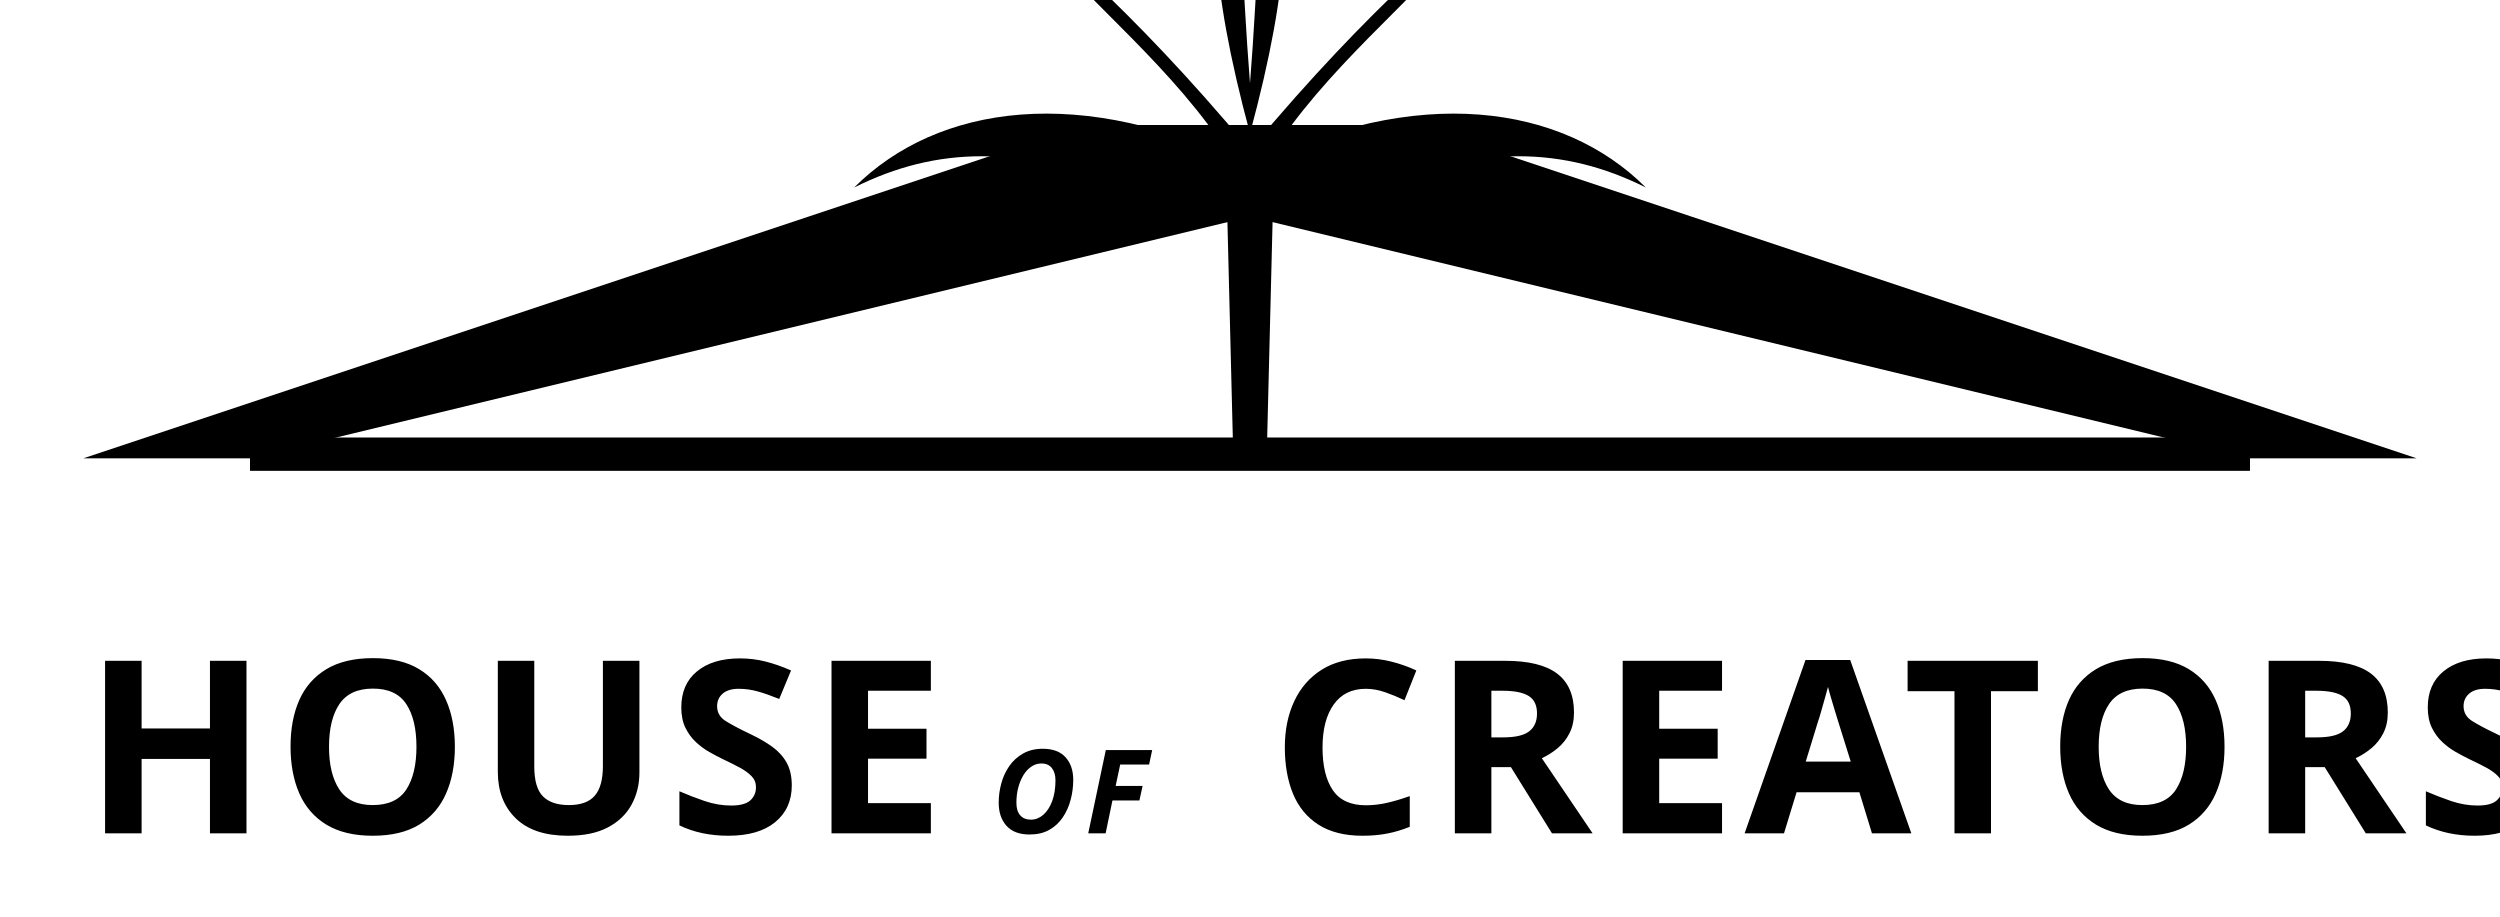
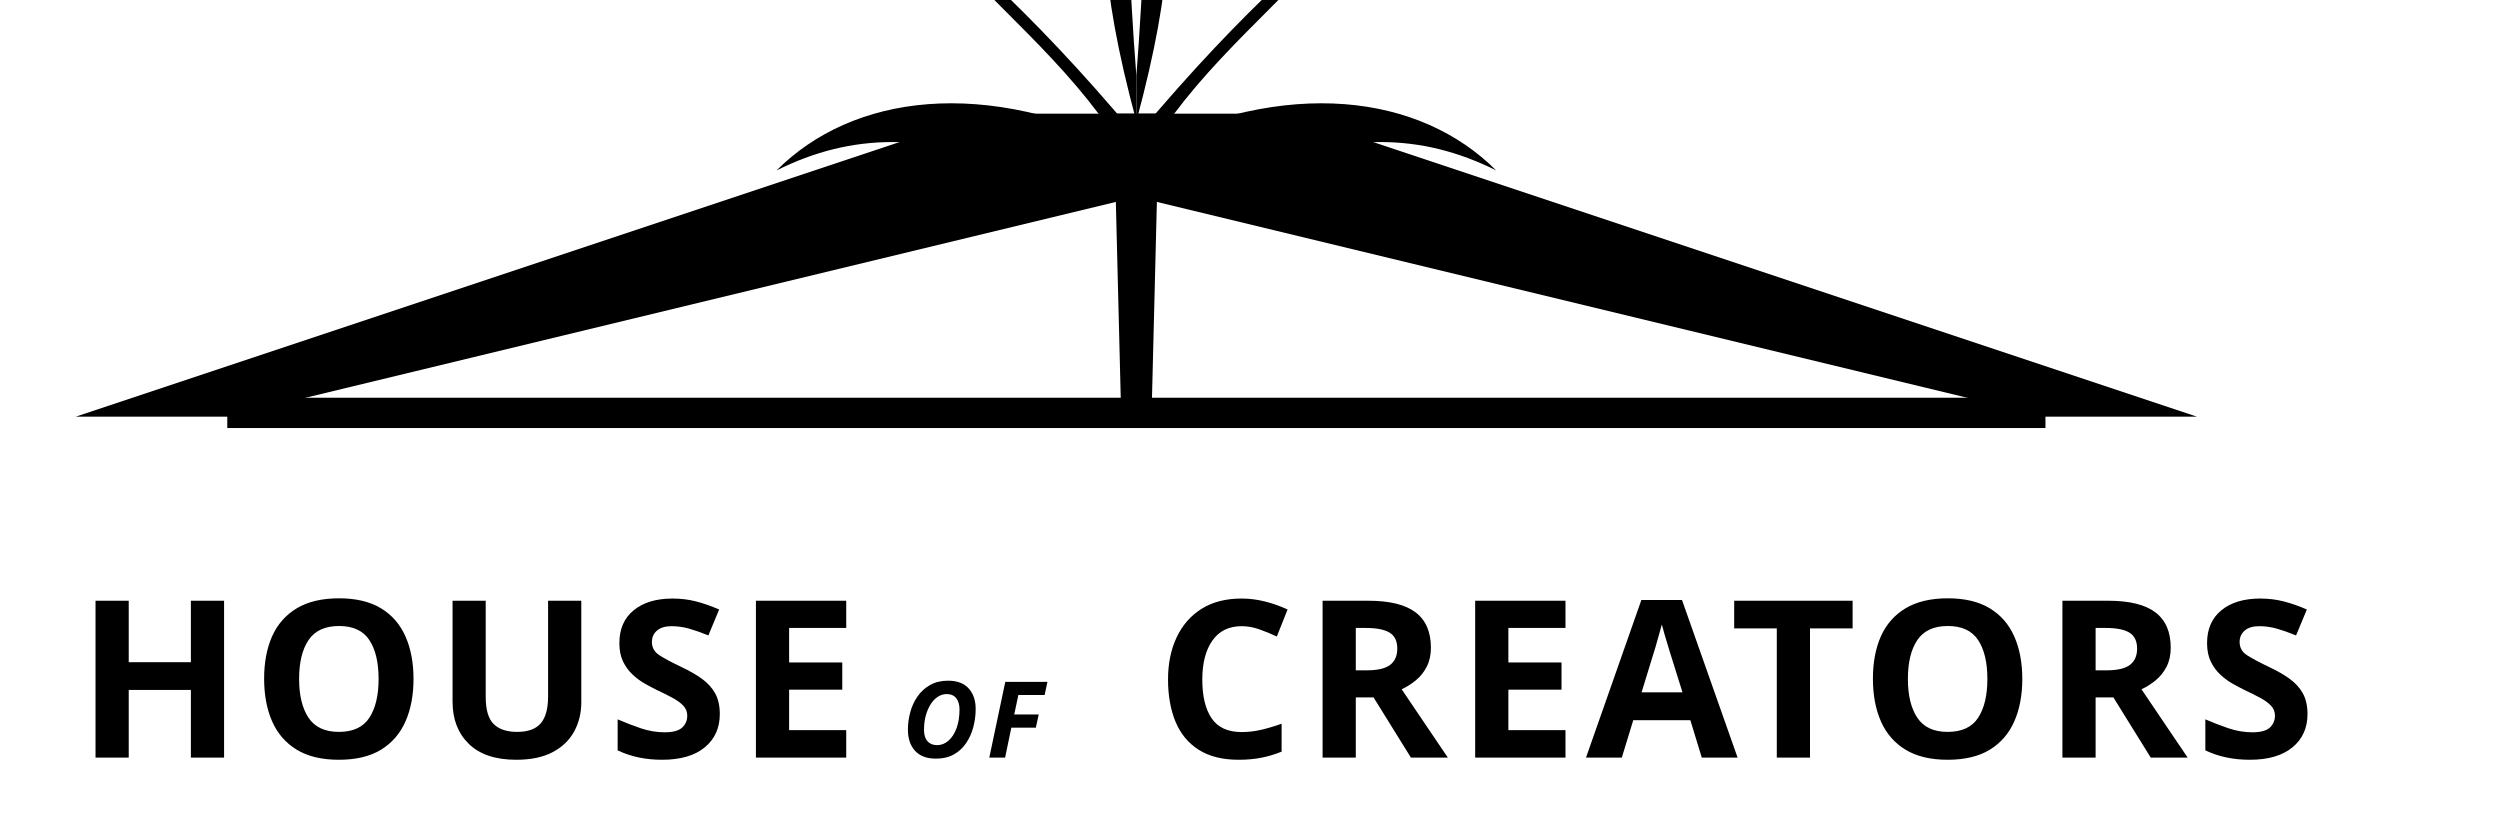
- <svg xmlns="http://www.w3.org/2000/svg" viewBox="0 0 600 220" fill="currentColor" aria-label="House of Creators">
+ <svg xmlns="http://www.w3.org/2000/svg" viewBox="0 0 660 220" fill="currentColor" aria-label="House of Creators">
  <g>
    <path d="M20 110 L260 30 L340 30 L580 110 L540 110 L300 52 L60 110 Z" />
    <rect x="60" y="105" width="480" height="8" />
  </g>
  <g transform="translate(300 30)">
    <path d="M-6 0 L-4 80 L4 80 L6 0 Z" />
    <path d="M0 10 C-40 -10 -75 -5 -95 15 C-75 5 -55 5 -30 15 Z" />
    <path d="M0 10 C 40 -10  75 -5  95 15 C 75  5  55  5  30 15 Z" />
    <path d="M0 6 C-30 -30 -50 -45 -60 -55 C-45 -35 -25 -20 -10 0 Z" />
    <path d="M0 6 C 30 -30  50 -45  60 -55 C 45 -35  25 -20  10 0 Z" />
    <path d="M0 2 C-10 -35 -10 -55 -5 -70 C-2 -55 -2 -35 0 -10 Z" />
    <path d="M0 2 C 10 -35  10 -55  5 -70 C 2 -55  2 -35  0 -10 Z" />
    <circle cx="-12" cy="8" r="3" />
    <circle cx="12" cy="8" r="3" />
    <circle cx="0" cy="14" r="3" />
  </g>
  <g transform="translate(0 150)" font-family="Inter Tight, Arial Black, sans-serif" font-weight="800" font-size="58" letter-spacing="2">
    <text x="20" y="50">HOUSE</text>
    <text x="238" y="50" font-size="28" font-style="italic" font-weight="700">OF</text>
    <text x="305" y="50">CREATORS</text>
  </g>
</svg>
